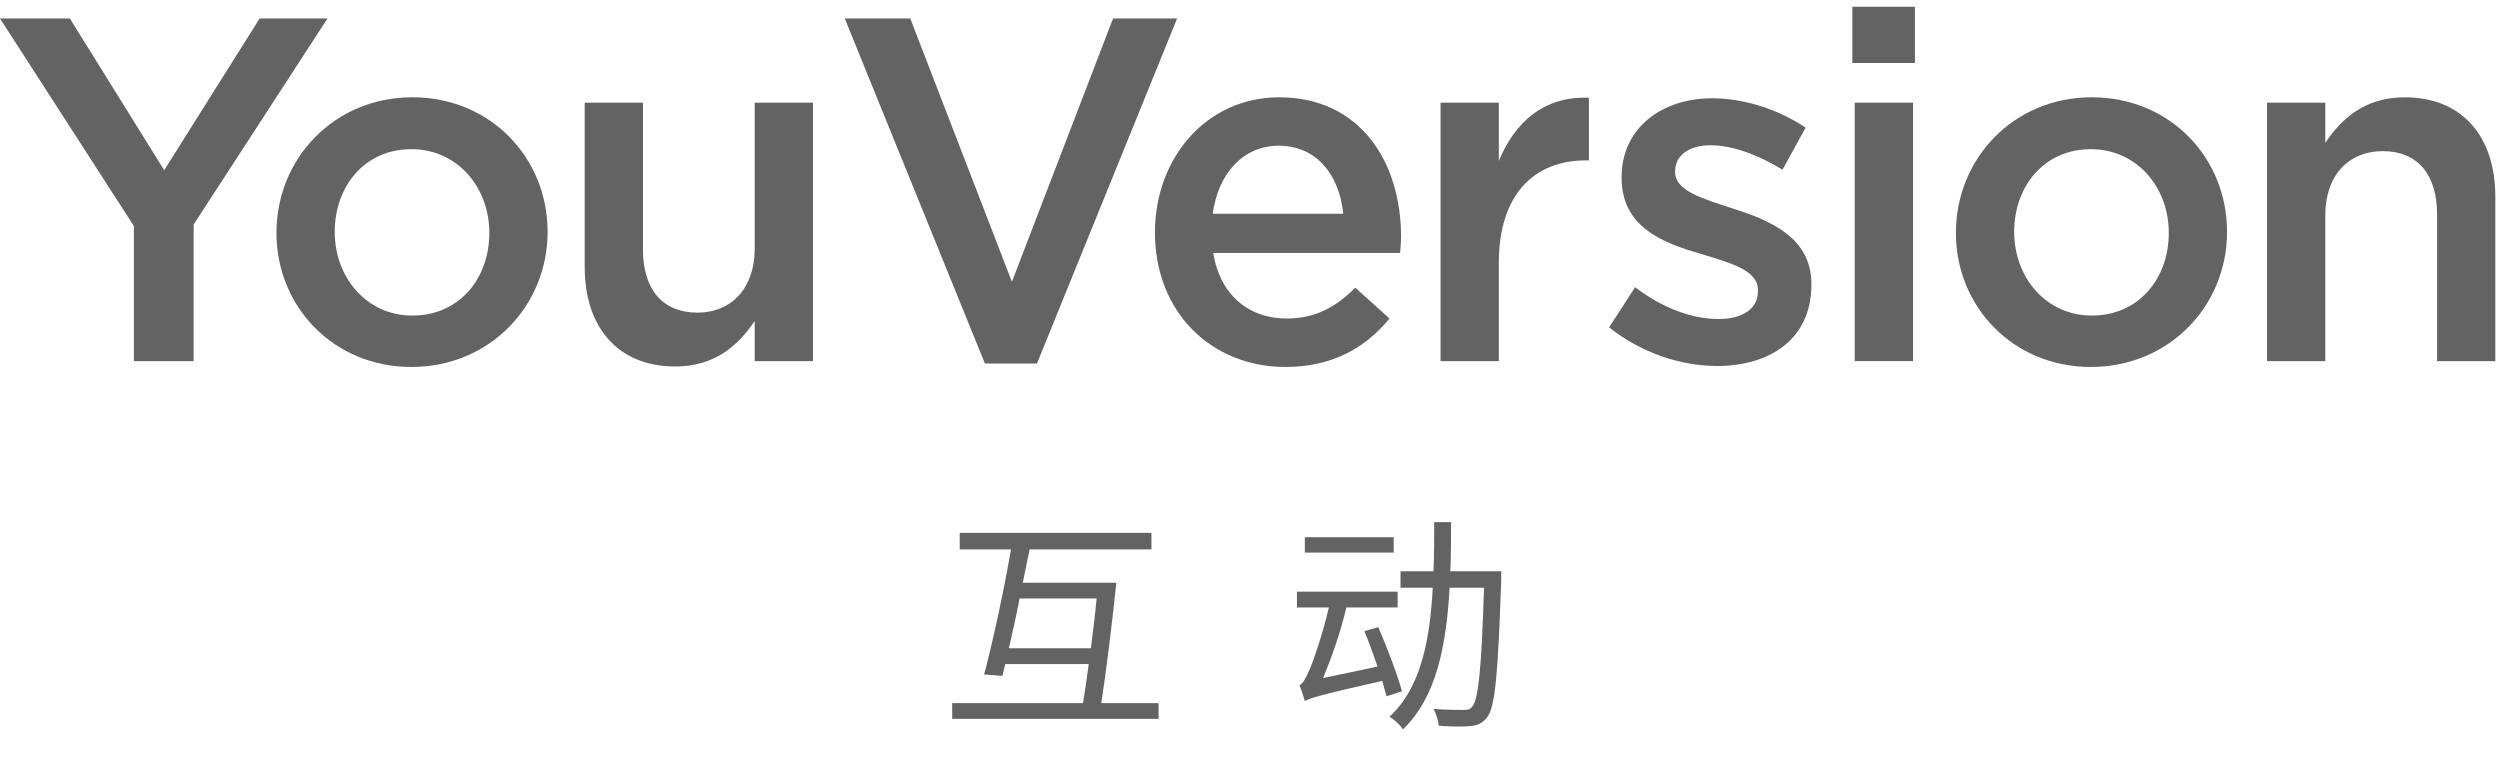
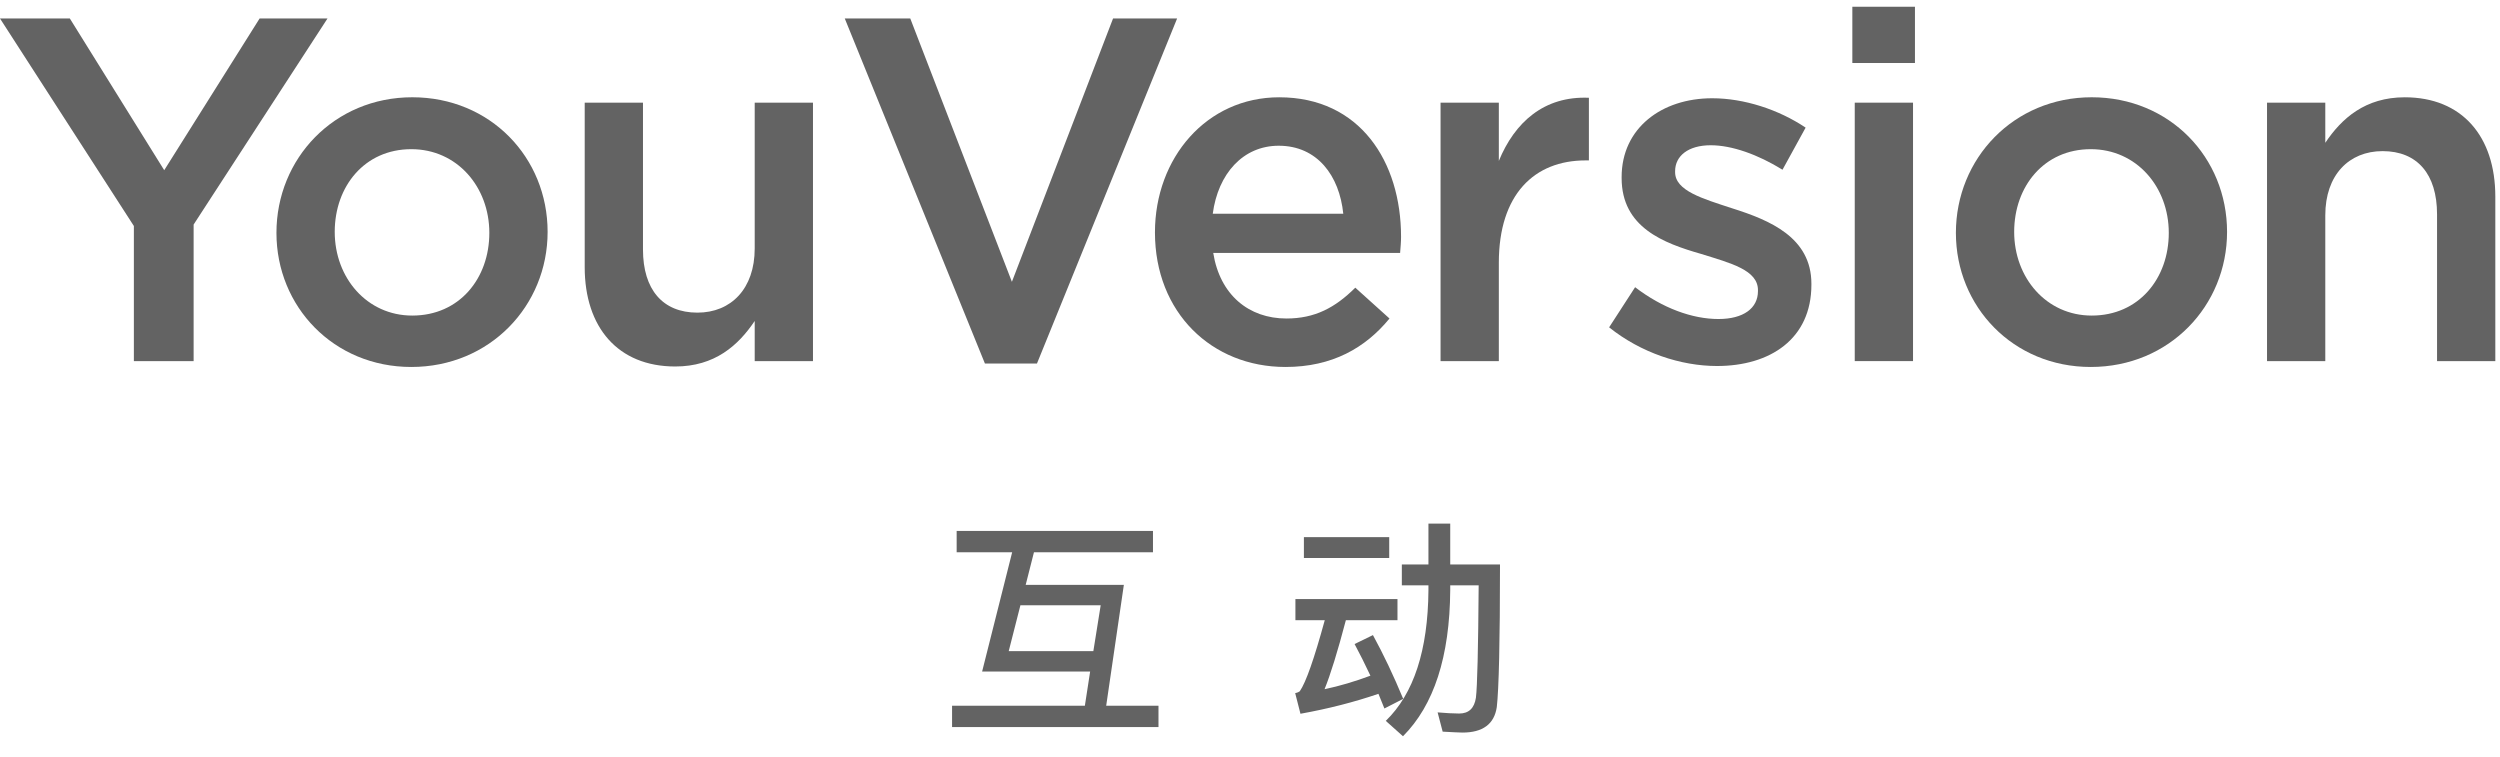
<svg xmlns="http://www.w3.org/2000/svg" width="109px" height="33px" viewBox="0 0 109 33" version="1.1">
  <defs />
  <g id="yv-events-english" stroke="none" stroke-width="1" fill="none" fill-rule="evenodd">
-     <g id="yv-logo-simplified-chinese-dark" fill="#636363">
-       <text id="互动" font-family="PingFangSC-Medium, PingFang SC" font-size="10" font-weight="400" letter-spacing="5">
-         <tspan x="41" y="31">互动</tspan>
-       </text>
+     <g id="yv-logo-simplified-chinese-dark-copy" fill="#636363">
+       <path d="M41.71,23.15 L41.71,24.08 L44.13,24.08 L42.82,29.28 L47.53,29.28 L47.3,30.77 L41.51,30.77 L41.51,31.7 L50.51,31.7 L50.51,30.77 L48.23,30.77 L49,25.5 L44.72,25.5 L45.08,24.08 L50.27,24.08 L50.27,23.15 L41.71,23.15 Z M47.67,28.39 L43.98,28.39 L44.49,26.39 L47.99,26.39 L47.67,28.39 Z M56.85,23.42 L56.85,24.33 L60.57,24.33 L60.57,23.42 L56.85,23.42 Z M56.48,26.12 L56.48,27.04 L57.76,27.04 C57.3,28.72 56.94,29.75 56.67,30.14 C56.63,30.17 56.57,30.2 56.47,30.22 L56.7,31.12 C57.92,30.9 59.05,30.61 60.1,30.25 L60.36,30.89 L61.18,30.47 C60.76,29.46 60.32,28.53 59.86,27.69 L59.06,28.08 C59.29,28.51 59.52,28.97 59.75,29.46 C59.08,29.71 58.41,29.91 57.75,30.05 C58.01,29.41 58.32,28.41 58.68,27.04 L60.93,27.04 L60.93,26.12 L56.48,26.12 Z M62.28,22.83 L62.28,24.61 L61.12,24.61 L61.12,25.52 L62.28,25.52 L62.28,25.73 C62.26,28.35 61.64,30.25 60.42,31.43 L61.17,32.1 C62.52,30.75 63.21,28.63 63.23,25.73 L63.23,25.52 L64.47,25.52 C64.45,28.3 64.41,29.93 64.35,30.42 C64.28,30.88 64.04,31.11 63.62,31.11 C63.36,31.11 63.04,31.09 62.68,31.06 L62.9,31.9 C63.31,31.92 63.6,31.94 63.76,31.94 C64.65,31.94 65.15,31.57 65.26,30.83 C65.35,30.05 65.4,27.97 65.4,24.61 L63.23,24.61 L63.23,22.83 L62.28,22.83 Z" id="互动" />
      <polygon id="Fill-1" points="11.319 0.806 7.16 7.421 3.045 0.806 -8.07407405e-05 0.806 5.837 9.854 5.837 15.744 8.442 15.744 8.442 9.79 14.279 0.806" />
      <path d="M17.933,6.504 C15.896,6.504 14.594,8.125 14.594,10.11 C14.594,12.116 16.001,13.759 17.975,13.759 C20.033,13.759 21.335,12.137 21.335,10.153 C21.335,8.147 19.928,6.504 17.933,6.504 M17.933,16 C14.552,16 12.053,13.375 12.053,10.153 C12.053,6.909 14.573,4.241 17.975,4.241 C21.377,4.241 23.876,6.866 23.876,10.11 C23.876,13.333 21.356,16 17.933,16" id="Fill-2" />
      <path d="M32.905,4.476 L35.446,4.476 L35.446,15.744 L32.905,15.744 L32.905,13.994 C32.191,15.061 31.163,15.979 29.44,15.979 C26.942,15.979 25.493,14.272 25.493,11.647 L25.493,4.476 L28.034,4.476 L28.034,10.878 C28.034,12.628 28.894,13.631 30.407,13.631 C31.876,13.631 32.905,12.586 32.905,10.836 L32.905,4.476 Z" id="Fill-4" />
      <polygon id="Fill-6" points="48.529 0.806 51.322 0.806 45.211 15.851 42.943 15.851 36.832 0.806 39.688 0.806 44.119 12.287" />
      <path d="M58.567,9.32 C58.398,7.656 57.432,6.354 55.752,6.354 C54.199,6.354 53.107,7.57 52.876,9.32 L58.567,9.32 Z M56.088,13.887 C57.328,13.887 58.209,13.418 59.091,12.543 L60.582,13.887 C59.533,15.168 58.083,16 56.047,16 C52.834,16 50.356,13.631 50.356,10.132 C50.356,6.888 52.603,4.242 55.773,4.242 C59.301,4.242 61.086,7.058 61.086,10.324 C61.086,10.558 61.065,10.772 61.045,11.028 L52.897,11.028 C53.191,12.863 54.451,13.887 56.088,13.887 L56.088,13.887 Z" id="Fill-8" />
      <path d="M65.349,15.744 L62.808,15.744 L62.808,4.476 L65.349,4.476 L65.349,7.016 C66.042,5.33 67.323,4.178 69.276,4.263 L69.276,6.994 L69.129,6.994 C66.903,6.994 65.349,8.467 65.349,11.455 L65.349,15.744 Z" id="Fill-10" />
      <path d="M74.861,15.958 C73.287,15.958 71.543,15.381 70.158,14.272 L71.291,12.522 C72.488,13.439 73.79,13.909 74.924,13.909 C76.016,13.909 76.647,13.439 76.647,12.692 L76.647,12.65 C76.647,11.775 75.471,11.476 74.168,11.071 C72.531,10.601 70.703,9.918 70.703,7.763 L70.703,7.72 C70.703,5.586 72.446,4.284 74.651,4.284 C76.037,4.284 77.549,4.775 78.725,5.565 L77.717,7.4 C76.647,6.738 75.512,6.333 74.588,6.333 C73.601,6.333 73.035,6.803 73.035,7.464 L73.035,7.506 C73.035,8.318 74.231,8.659 75.534,9.086 C77.15,9.598 78.977,10.345 78.977,12.372 L78.977,12.415 C78.977,14.784 77.171,15.958 74.861,15.958" id="Fill-12" />
      <path d="M80.867,4.476 L83.408,4.476 L83.408,15.744 L80.867,15.744 L80.867,4.476 Z M80.762,0.294 L83.492,0.294 L83.492,2.747 L80.762,2.747 L80.762,0.294 Z" id="Fill-14" />
      <path d="M91.157,6.504 C89.12,6.504 87.818,8.125 87.818,10.11 C87.818,12.116 89.225,13.759 91.199,13.759 C93.257,13.759 94.559,12.137 94.559,10.153 C94.559,8.147 93.151,6.504 91.157,6.504 M91.157,16 C87.776,16 85.277,13.375 85.277,10.153 C85.277,6.909 87.797,4.241 91.199,4.241 C94.601,4.241 97.1,6.866 97.1,10.11 C97.1,13.333 94.58,16 91.157,16" id="Fill-16" />
      <path d="M101.383,15.744 L98.842,15.744 L98.842,4.476 L101.383,4.476 L101.383,6.226 C102.097,5.159 103.126,4.242 104.848,4.242 C107.347,4.242 108.796,5.949 108.796,8.574 L108.796,15.744 L106.255,15.744 L106.255,9.342 C106.255,7.592 105.394,6.589 103.882,6.589 C102.412,6.589 101.383,7.634 101.383,9.385 L101.383,15.744 Z" id="Fill-17" />
    </g>
  </g>
</svg>
